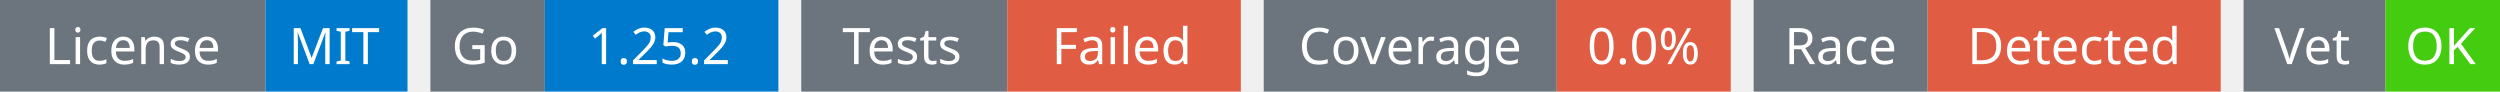
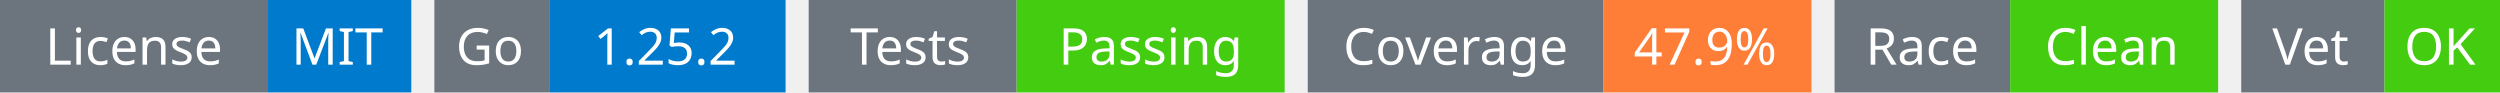
- <svg xmlns="http://www.w3.org/2000/svg" width="546" height="20" viewBox="0 0 546 20">
+ <svg xmlns="http://www.w3.org/2000/svg" width="541" height="20" viewBox="0 0 541 20">
  <g transform="translate(0, 0)">
    <rect x="0" y="0" width="58" height="20" fill="#6c757d" />
    <rect x="58" y="0" width="31" height="20" fill="#007acc" />
    <text x="29" y="14" text-anchor="middle" font-family="sans-serif" font-size="11" fill="white">License</text>
    <text x="73" y="14" text-anchor="middle" font-family="sans-serif" font-size="11" fill="white">MIT</text>
  </g>
  <g transform="translate(94, 0)">
    <rect x="0" y="0" width="25" height="20" fill="#6c757d" />
    <rect x="25" y="0" width="51" height="20" fill="#007acc" />
    <text x="12" y="14" text-anchor="middle" font-family="sans-serif" font-size="11" fill="white">Go</text>
    <text x="50" y="14" text-anchor="middle" font-family="sans-serif" font-size="11" fill="white">1.25.2</text>
  </g>
  <g transform="translate(175, 0)">
    <rect x="0" y="0" width="45" height="20" fill="#6c757d" />
-     <rect x="45" y="0" width="51" height="20" fill="#e05d44" />
+     <rect x="45" y="0" width="58" height="20" fill="#4c1" />
    <text x="22" y="14" text-anchor="middle" font-family="sans-serif" font-size="11" fill="white">Tests</text>
-     <text x="70" y="14" text-anchor="middle" font-family="sans-serif" font-size="11" fill="white">Failed</text>
+     <text x="74" y="14" text-anchor="middle" font-family="sans-serif" font-size="11" fill="white">Passing</text>
  </g>
-   <g transform="translate(276, 0)">
+   <g transform="translate(283, 0)">
    <rect x="0" y="0" width="64" height="20" fill="#6c757d" />
-     <rect x="64" y="0" width="38" height="20" fill="#e05d44" />
+     <rect x="64" y="0" width="45" height="20" fill="#fe7d37" />
    <text x="32" y="14" text-anchor="middle" font-family="sans-serif" font-size="11" fill="white">Coverage</text>
-     <text x="83" y="14" text-anchor="middle" font-family="sans-serif" font-size="11" fill="white">0.0%</text>
+     <text x="86" y="14" text-anchor="middle" font-family="sans-serif" font-size="11" fill="white">47.9%</text>
  </g>
-   <g transform="translate(383, 0)">
+   <g transform="translate(397, 0)">
    <rect x="0" y="0" width="38" height="20" fill="#6c757d" />
-     <rect x="38" y="0" width="64" height="20" fill="#e05d44" />
+     <rect x="38" y="0" width="45" height="20" fill="#4c1" />
    <text x="19" y="14" text-anchor="middle" font-family="sans-serif" font-size="11" fill="white">Race</text>
-     <text x="70" y="14" text-anchor="middle" font-family="sans-serif" font-size="11" fill="white">Detected</text>
+     <text x="60" y="14" text-anchor="middle" font-family="sans-serif" font-size="11" fill="white">Clean</text>
  </g>
-   <g transform="translate(490, 0)">
+   <g transform="translate(485, 0)">
    <rect x="0" y="0" width="31" height="20" fill="#6c757d" />
    <rect x="31" y="0" width="25" height="20" fill="#4c1" />
    <text x="15" y="14" text-anchor="middle" font-family="sans-serif" font-size="11" fill="white">Vet</text>
    <text x="43" y="14" text-anchor="middle" font-family="sans-serif" font-size="11" fill="white">OK</text>
  </g>
</svg>
